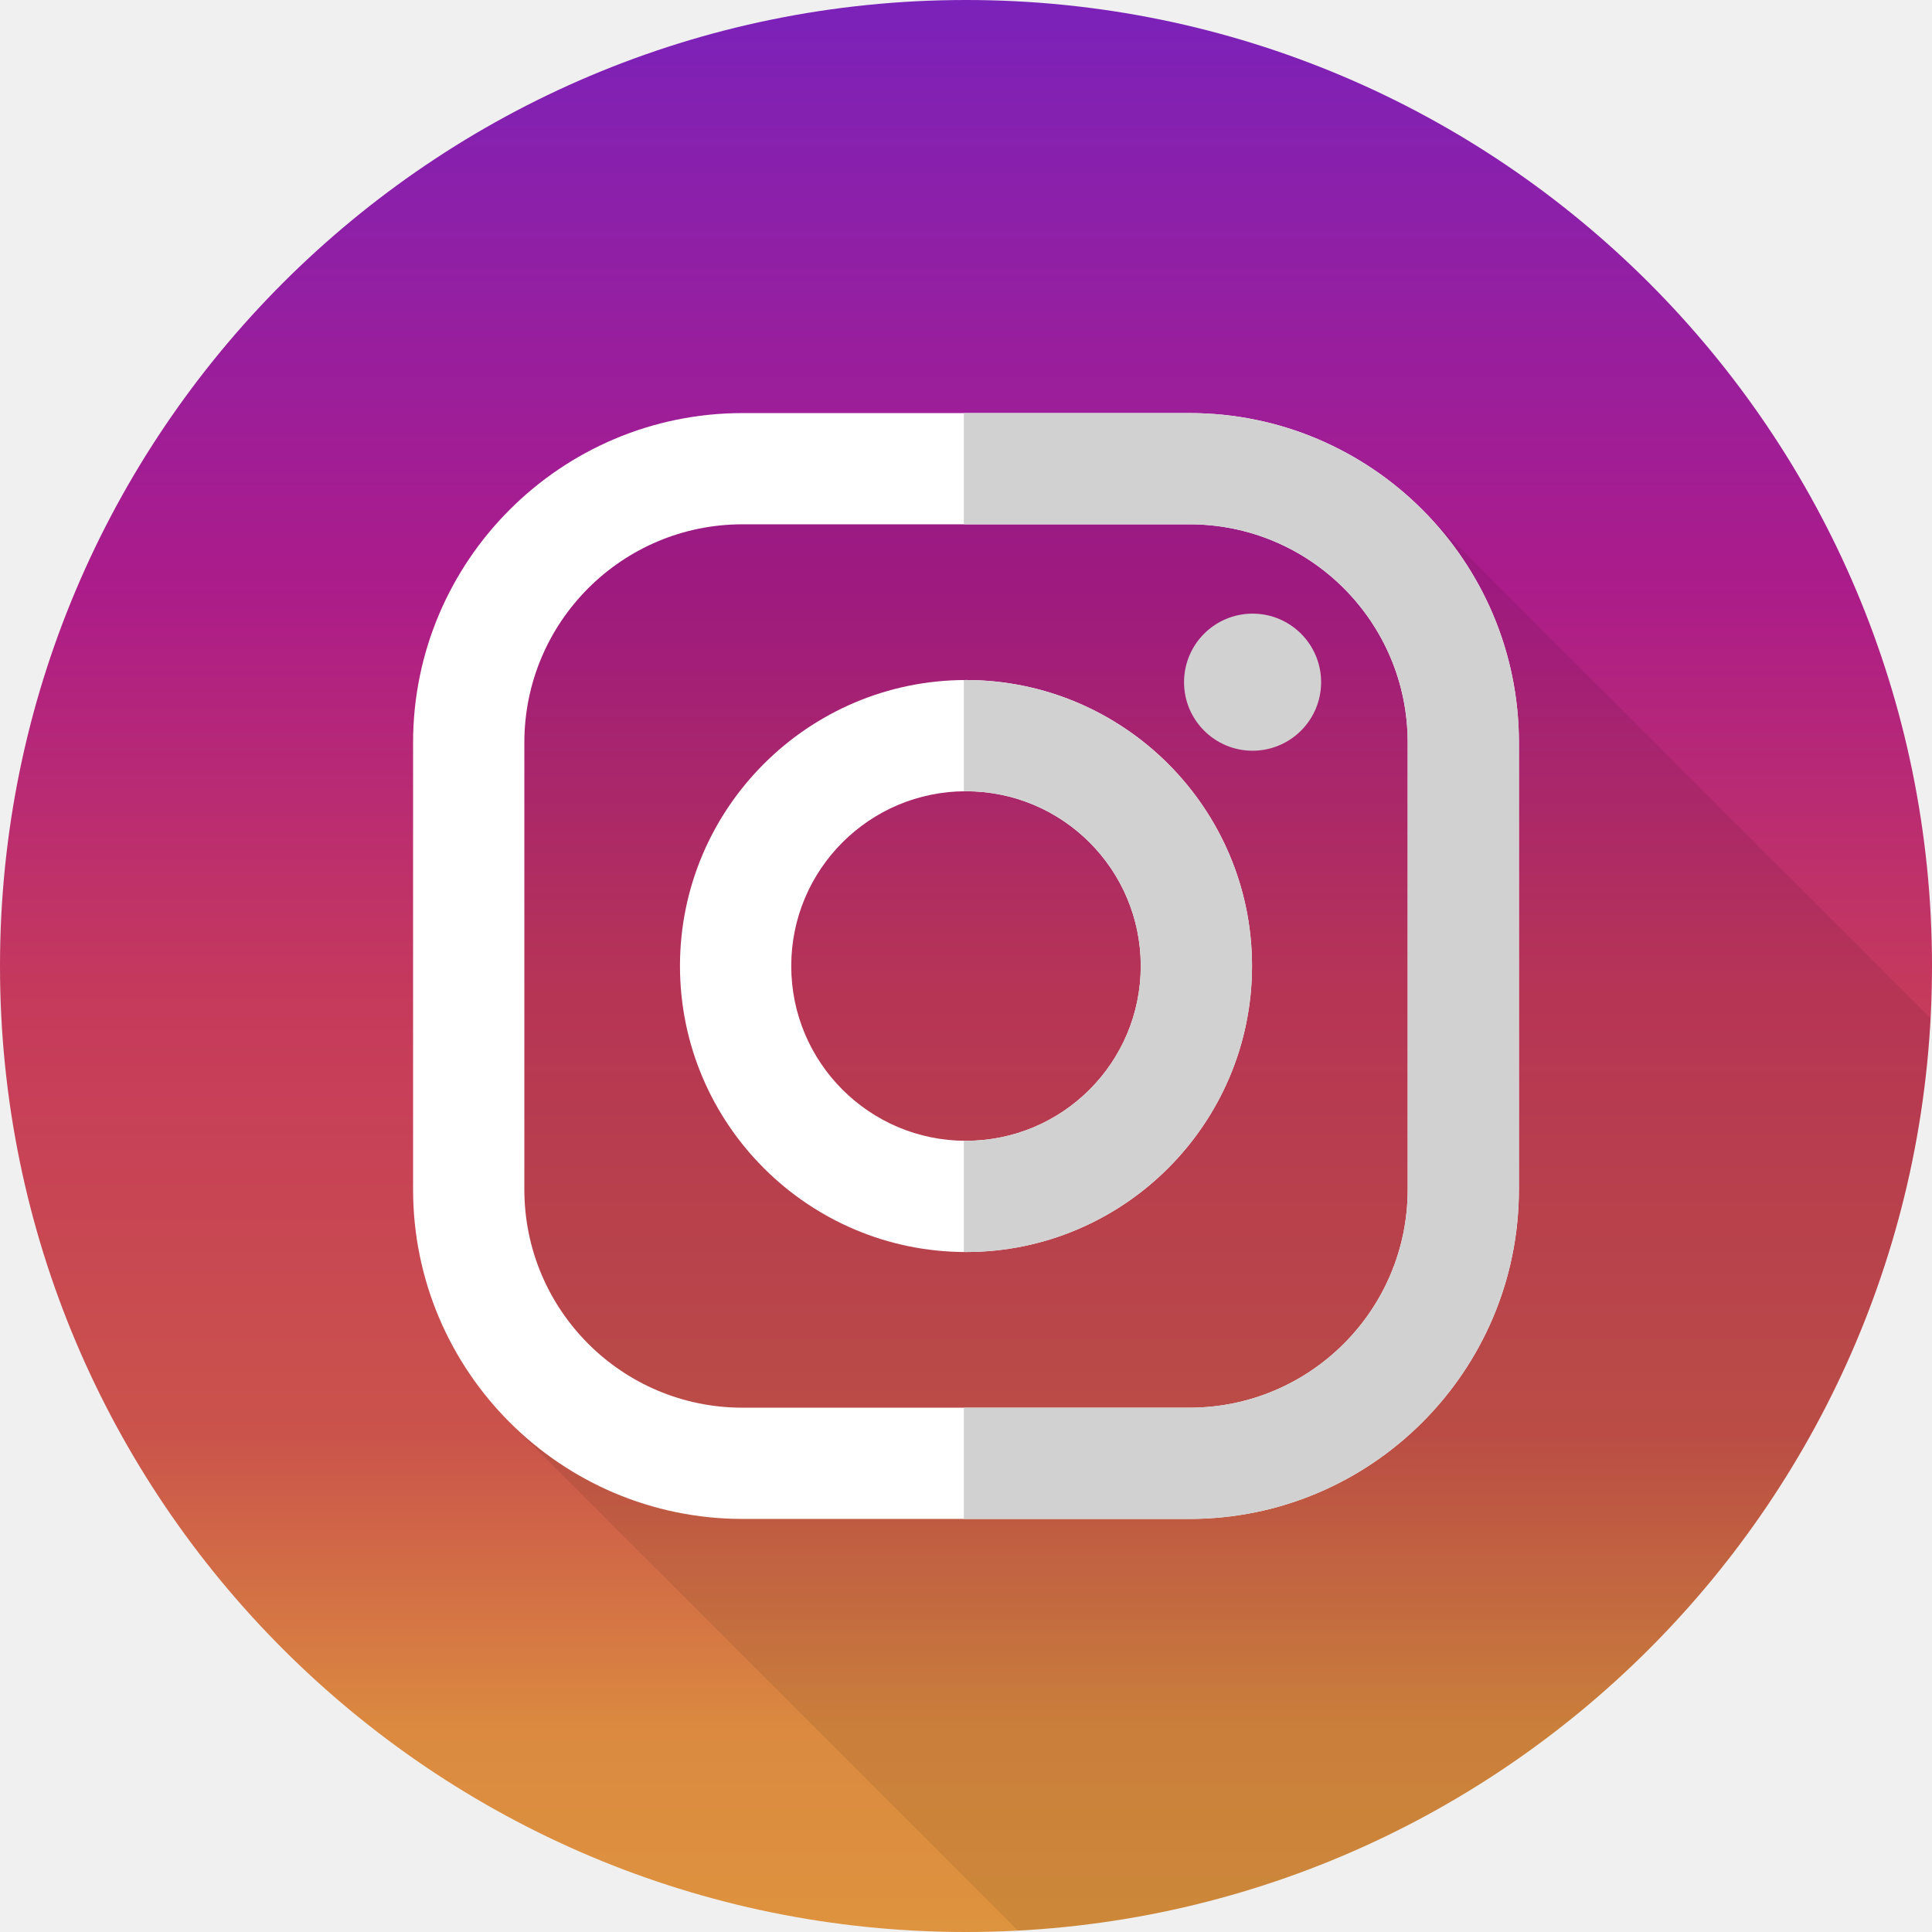
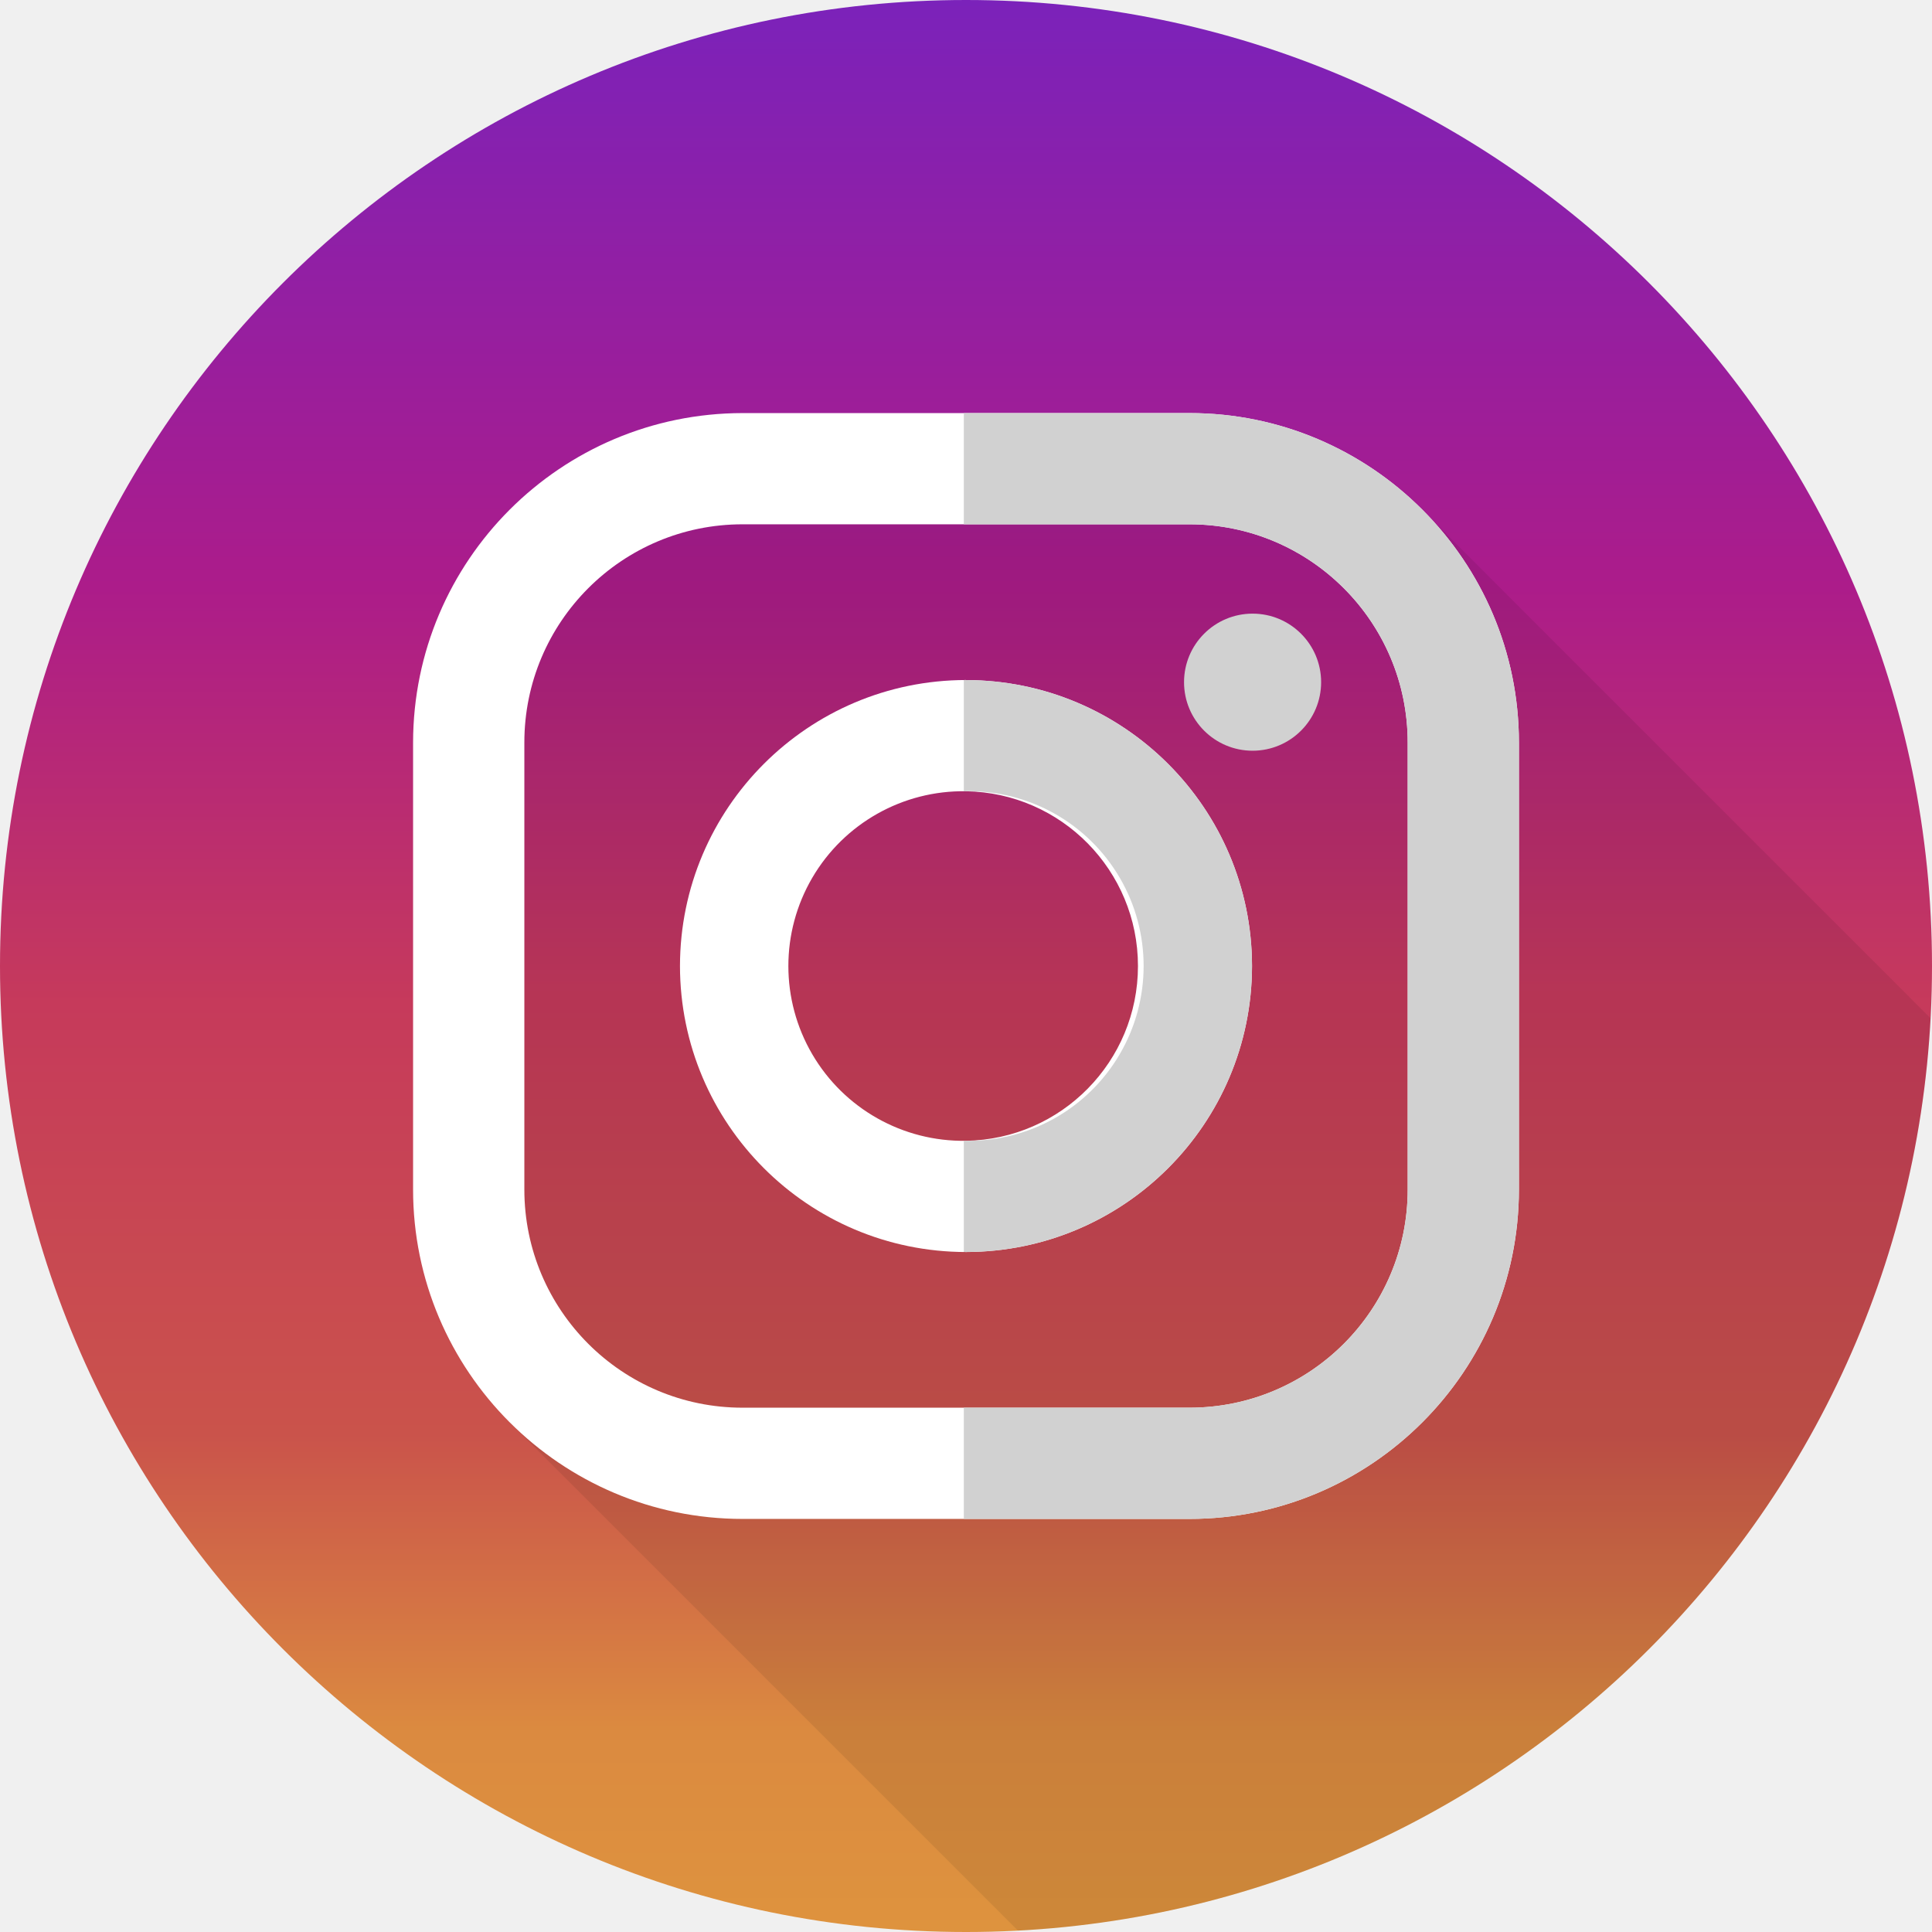
- <svg xmlns="http://www.w3.org/2000/svg" width="42" height="42" viewBox="0 0 42 42" fill="none">
-   <path d="M21 42C32.598 42 42 32.598 42 21C42 9.402 32.598 0 21 0C9.402 0 0 9.402 0 21C0 32.598 9.402 42 21 42Z" fill="url(#paint0_linear)" />
-   <path d="M30.738 10.904C28.229 11.222 25.613 11.21 22.98 10.96C19.303 10.677 13.929 8.98 11.949 12.374C8.769 17.807 10.338 24.764 11.079 30.919L22.131 41.97C32.827 41.402 41.399 32.831 41.969 22.135L30.738 10.904Z" fill="black" fill-opacity="0.08" />
-   <path d="M25.859 8.98H16.142C12.193 8.98 8.98 12.193 8.98 16.142V25.859C8.98 29.808 12.193 33.02 16.142 33.02H25.859C29.808 33.02 33.02 29.808 33.02 25.859V16.142C33.02 12.193 29.808 8.98 25.859 8.98ZM30.602 25.859C30.602 28.478 28.478 30.602 25.859 30.602H16.142C13.522 30.602 11.399 28.478 11.399 25.859V16.142C11.399 13.522 13.522 11.398 16.142 11.398H25.859C28.478 11.398 30.602 13.522 30.602 16.142V25.859Z" fill="white" />
-   <path d="M21 14.783C17.572 14.783 14.782 17.572 14.782 21C14.782 24.429 17.572 27.218 21 27.218C24.428 27.218 27.218 24.429 27.218 21C27.218 17.572 24.428 14.783 21 14.783ZM21 24.8C18.902 24.8 17.201 23.099 17.201 21C17.201 18.902 18.902 17.201 21 17.201C23.098 17.201 24.799 18.902 24.799 21C24.799 23.099 23.098 24.8 21 24.8Z" fill="white" />
-   <path d="M28.72 14.83C28.72 15.653 28.052 16.32 27.23 16.32C26.407 16.32 25.74 15.653 25.74 14.83C25.74 14.007 26.407 13.34 27.23 13.34C28.053 13.34 28.72 14.007 28.72 14.83Z" fill="#D1D1D1" />
-   <path d="M25.859 8.98H20.953V11.398H25.859C28.478 11.398 30.602 13.522 30.602 16.142V25.859C30.602 28.478 28.478 30.602 25.859 30.602H20.953V33.02H25.859C29.808 33.02 33.02 29.808 33.02 25.859V16.142C33.02 12.193 29.808 8.98 25.859 8.98Z" fill="#D1D1D1" />
-   <path d="M21 14.783C20.984 14.783 20.969 14.784 20.953 14.784V17.202C20.969 17.202 20.984 17.201 21 17.201C23.099 17.201 24.799 18.902 24.799 21C24.799 23.099 23.099 24.8 21 24.8C20.984 24.8 20.969 24.799 20.953 24.799V27.217C20.969 27.217 20.984 27.218 21 27.218C24.429 27.218 27.218 24.429 27.218 21C27.218 17.572 24.429 14.783 21 14.783Z" fill="#D1D1D1" />
+ <svg xmlns="http://www.w3.org/2000/svg" width="42" height="42" fill="none">
+   <path d="M21 42c11.598 0 21-9.402 21-21S32.598 0 21 0 0 9.402 0 21s9.402 21 21 21z" fill="url(#paint0_linear)" />
+   <path d="M30.738 10.904c-2.51.318-5.125.306-7.758.056-3.677-.283-9.05-1.98-11.03 1.414-3.181 5.433-1.612 12.39-.871 18.545L22.13 41.97c10.696-.567 19.268-9.138 19.838-19.834l-11.23-11.232z" fill="#000" fill-opacity=".08" />
+   <path d="M25.859 8.98h-9.717a7.17 7.17 0 0 0-7.162 7.162v9.717c0 3.948 3.213 7.161 7.162 7.161h9.717c3.948 0 7.161-3.212 7.161-7.161v-9.717c0-3.95-3.212-7.162-7.161-7.162zm4.743 16.879a4.743 4.743 0 0 1-4.743 4.743h-9.717a4.743 4.743 0 0 1-4.743-4.743v-9.717a4.743 4.743 0 0 1 4.743-4.744h9.717a4.743 4.743 0 0 1 4.743 4.744v9.717z" fill="#fff" />
+   <path d="M21 14.783A6.225 6.225 0 0 0 14.782 21 6.225 6.225 0 0 0 21 27.218 6.225 6.225 0 0 0 27.218 21 6.225 6.225 0 0 0 21 14.784zM21 24.8a3.8 3.8 0 1 1 0-7.599 3.8 3.8 0 0 1 0 7.599z" fill="#fff" />
+   <path d="M28.72 14.83a1.49 1.49 0 1 1-2.98 0 1.49 1.49 0 0 1 2.98 0z" fill="#D1D1D1" />
+   <path d="M25.859 8.98h-4.906v2.418h4.906a4.743 4.743 0 0 1 4.743 4.744v9.717a4.743 4.743 0 0 1-4.743 4.743h-4.906v2.418h4.906a7.169 7.169 0 0 0 7.161-7.161v-9.717c0-3.95-3.212-7.162-7.161-7.162z" fill="#D1D1D1" />
+   <path d="M21 14.783h-.047v2.42L21 17.2a3.8 3.8 0 1 1 0 7.599l-.047-.002v2.419l.047.001A6.225 6.225 0 0 0 27.218 21 6.225 6.225 0 0 0 21 14.784z" fill="#D1D1D1" />
  <defs>
    <linearGradient id="paint0_linear" x1="21" y1="0" x2="21" y2="42" gradientUnits="userSpaceOnUse">
      <stop stop-color="#7B22BA" />
-       <stop offset="0.304" stop-color="#AC1C8A" />
-       <stop offset="0.52" stop-color="#C63A5B" />
-       <stop offset="0.742" stop-color="#CA534B" />
-       <stop offset="0.895" stop-color="#DB8A40" />
+       <stop offset=".304" stop-color="#AC1C8A" />
+       <stop offset=".52" stop-color="#C63A5B" />
+       <stop offset=".742" stop-color="#CA534B" />
+       <stop offset=".895" stop-color="#DB8A40" />
      <stop offset="1" stop-color="#DE933E" />
    </linearGradient>
  </defs>
</svg>
